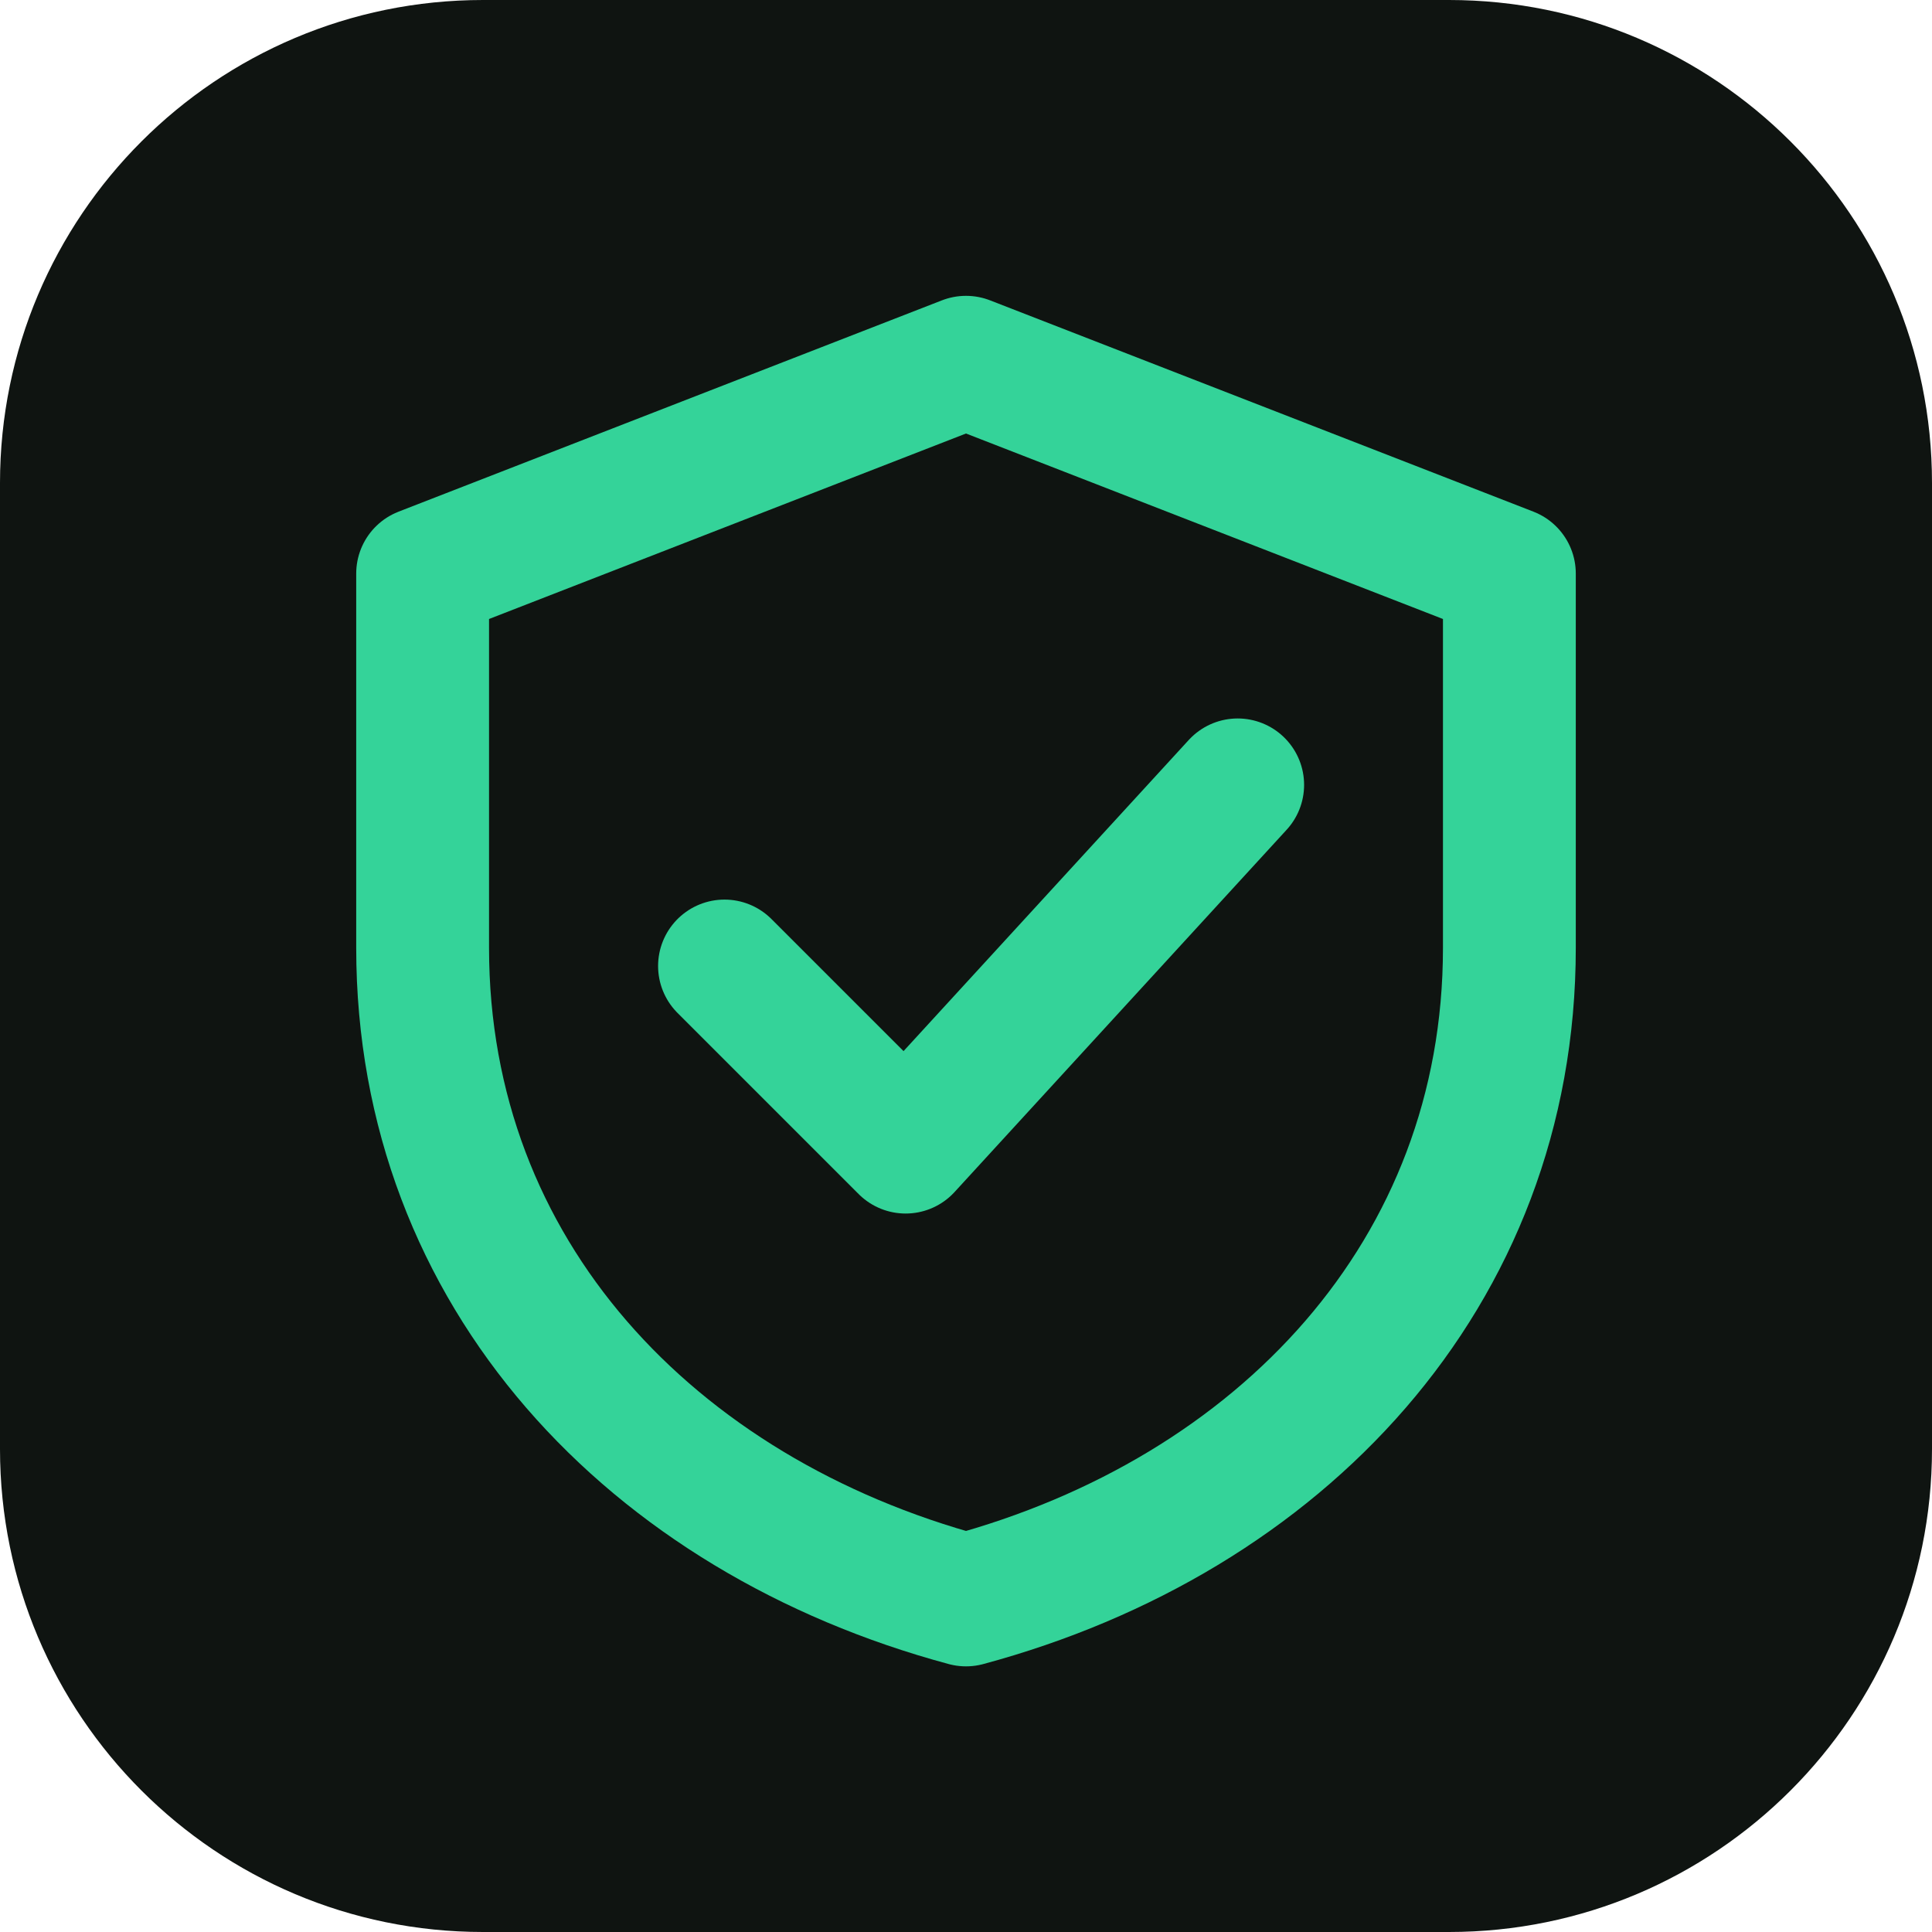
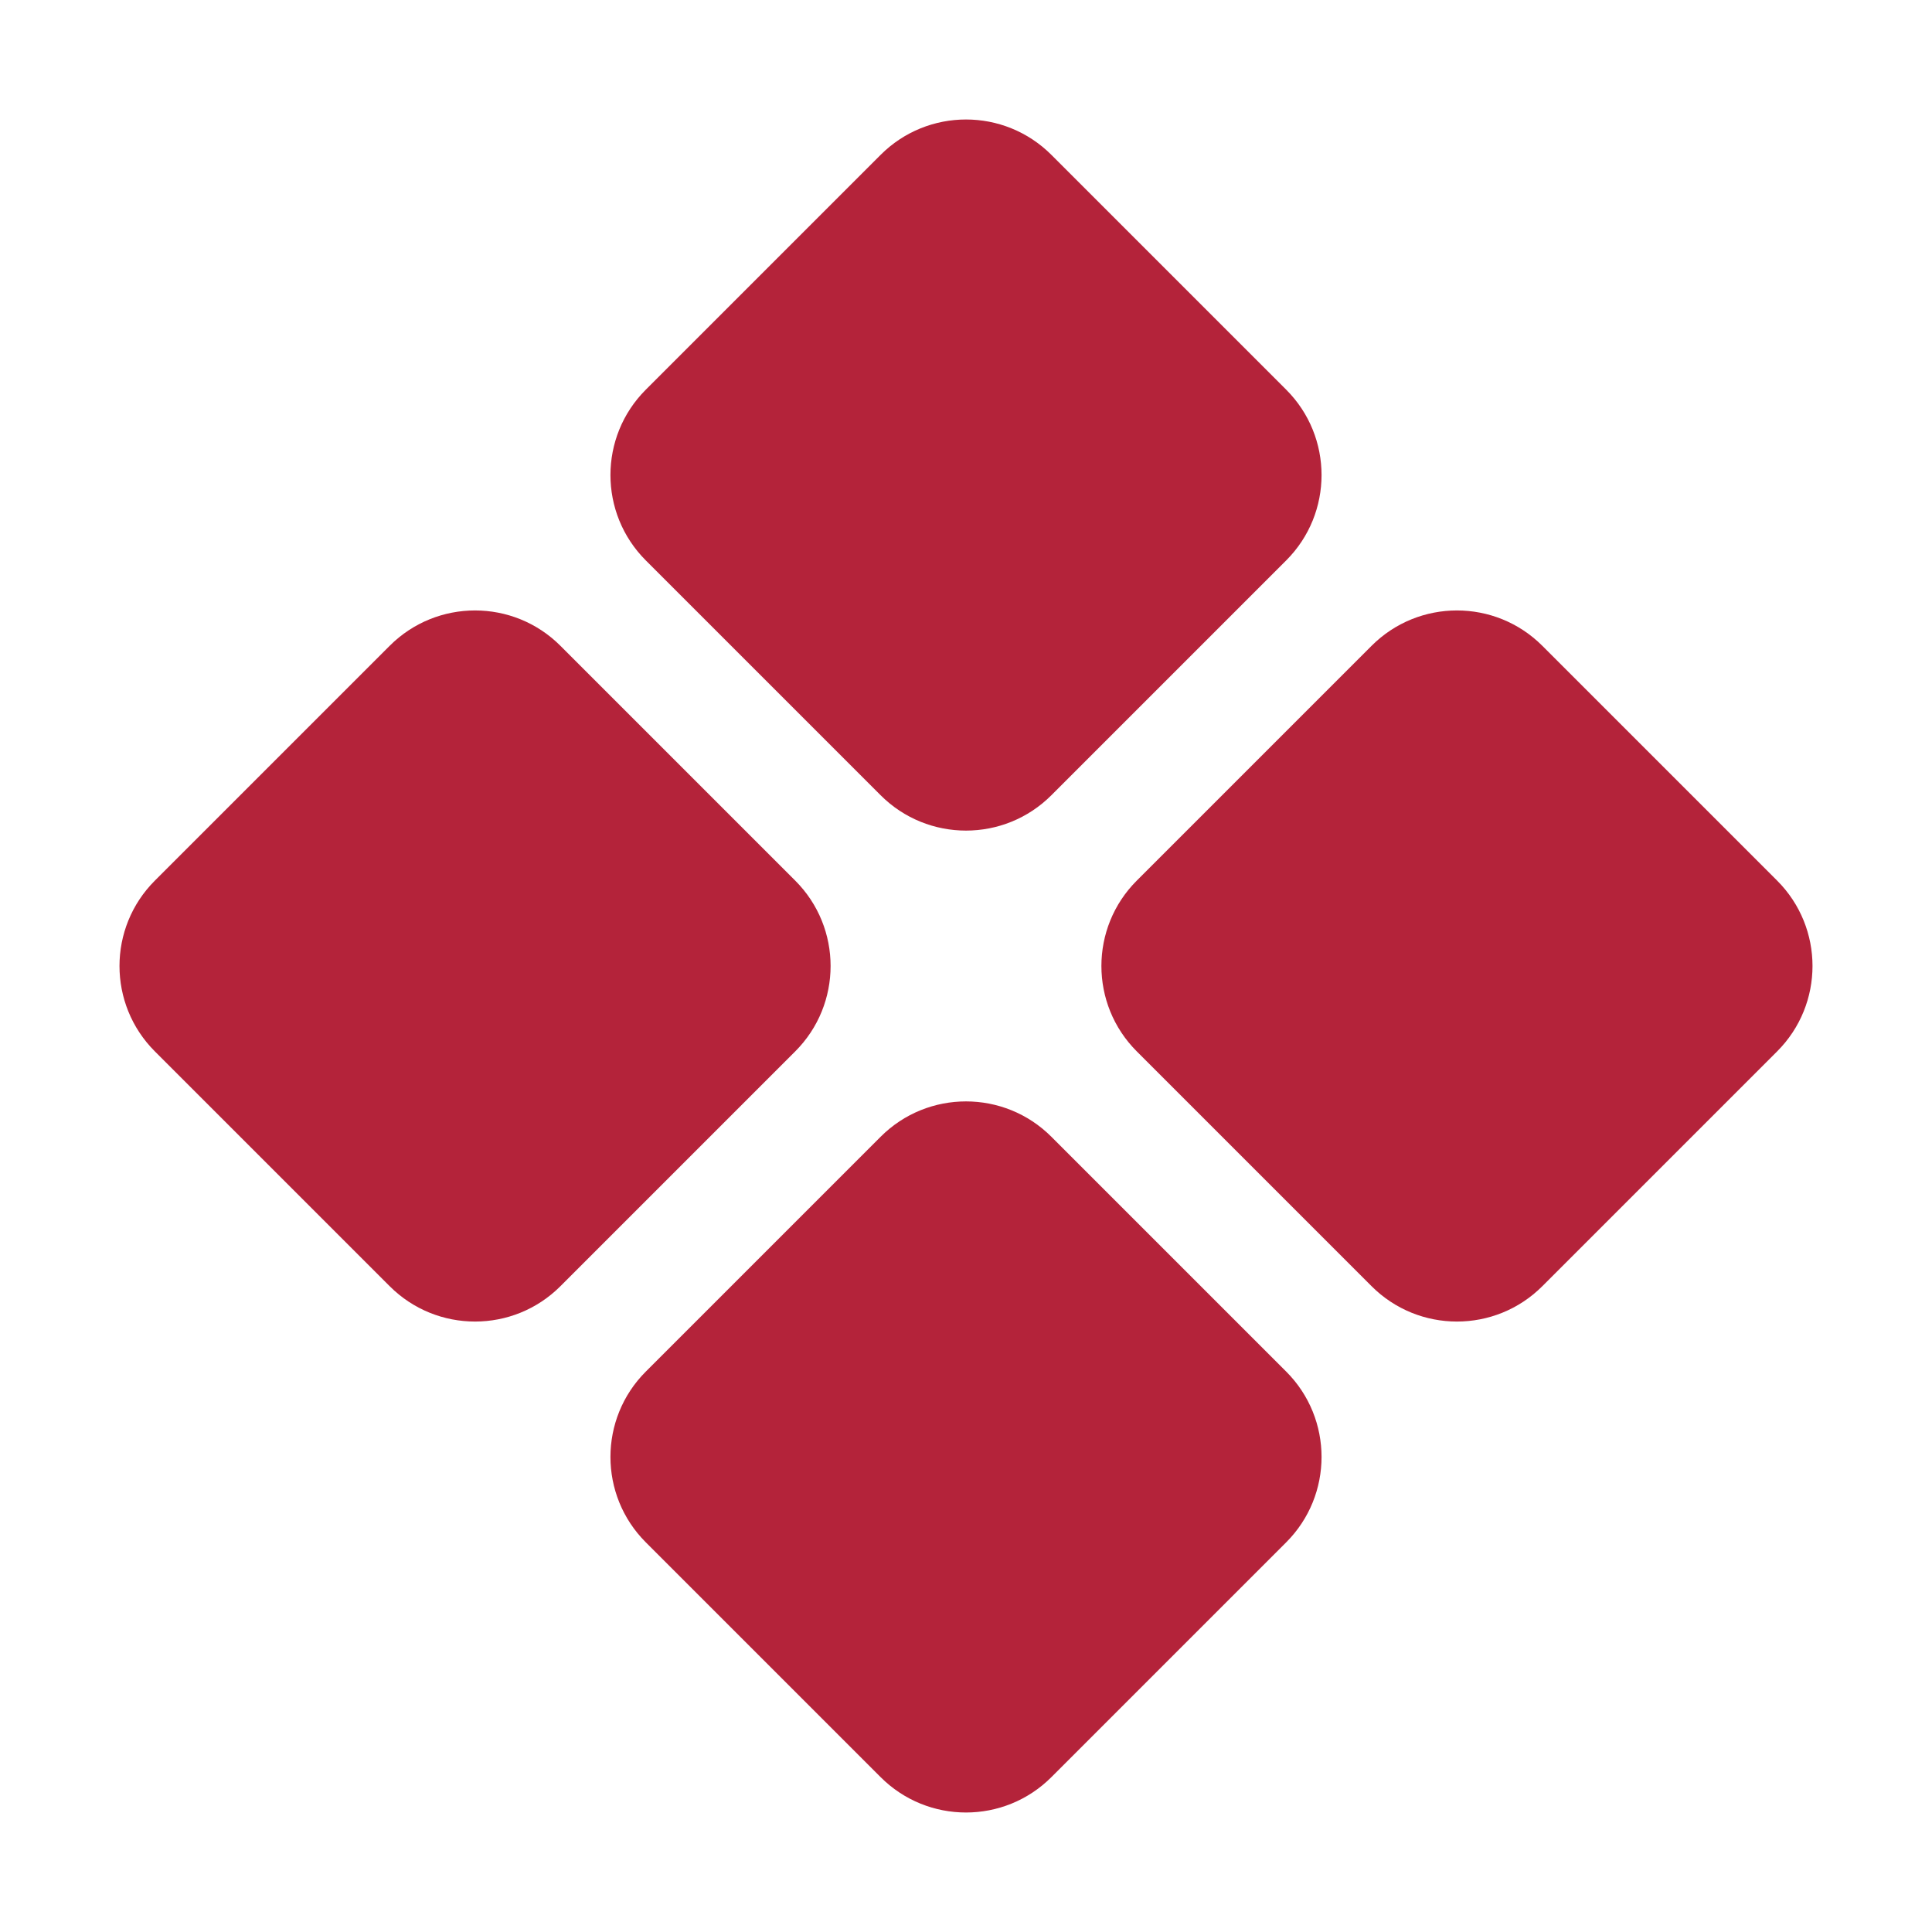
<svg xmlns="http://www.w3.org/2000/svg" viewBox="0 0 32 32">
-   <rect width="32" height="32" rx="8" fill="#0f1411" />
-   <path d="M16 6l9 3.5v6.2c0 5.4-3.8 9.4-9 10.8-5.2-1.4-9-5.4-9-10.8V9.5L16 6z" fill="none" stroke="#34d399" stroke-width="2.2" stroke-linejoin="round" />
-   <path d="M12 16l3 3 5.5-6" fill="none" stroke="#34d399" stroke-width="2.2" stroke-linecap="round" stroke-linejoin="round" />
+   <g transform="rotate(45 16 16)" fill="#b4233a">
+     <rect x="5.5" y="5.5" width="9.5" height="9.5" rx="2" />
+     <rect x="17" y="5.5" width="9.5" height="9.5" rx="2" />
+     <rect x="5.5" y="17" width="9.5" height="9.5" rx="2" />
+     <rect x="17" y="17" width="9.5" height="9.5" rx="2" />
+   </g>
</svg>
